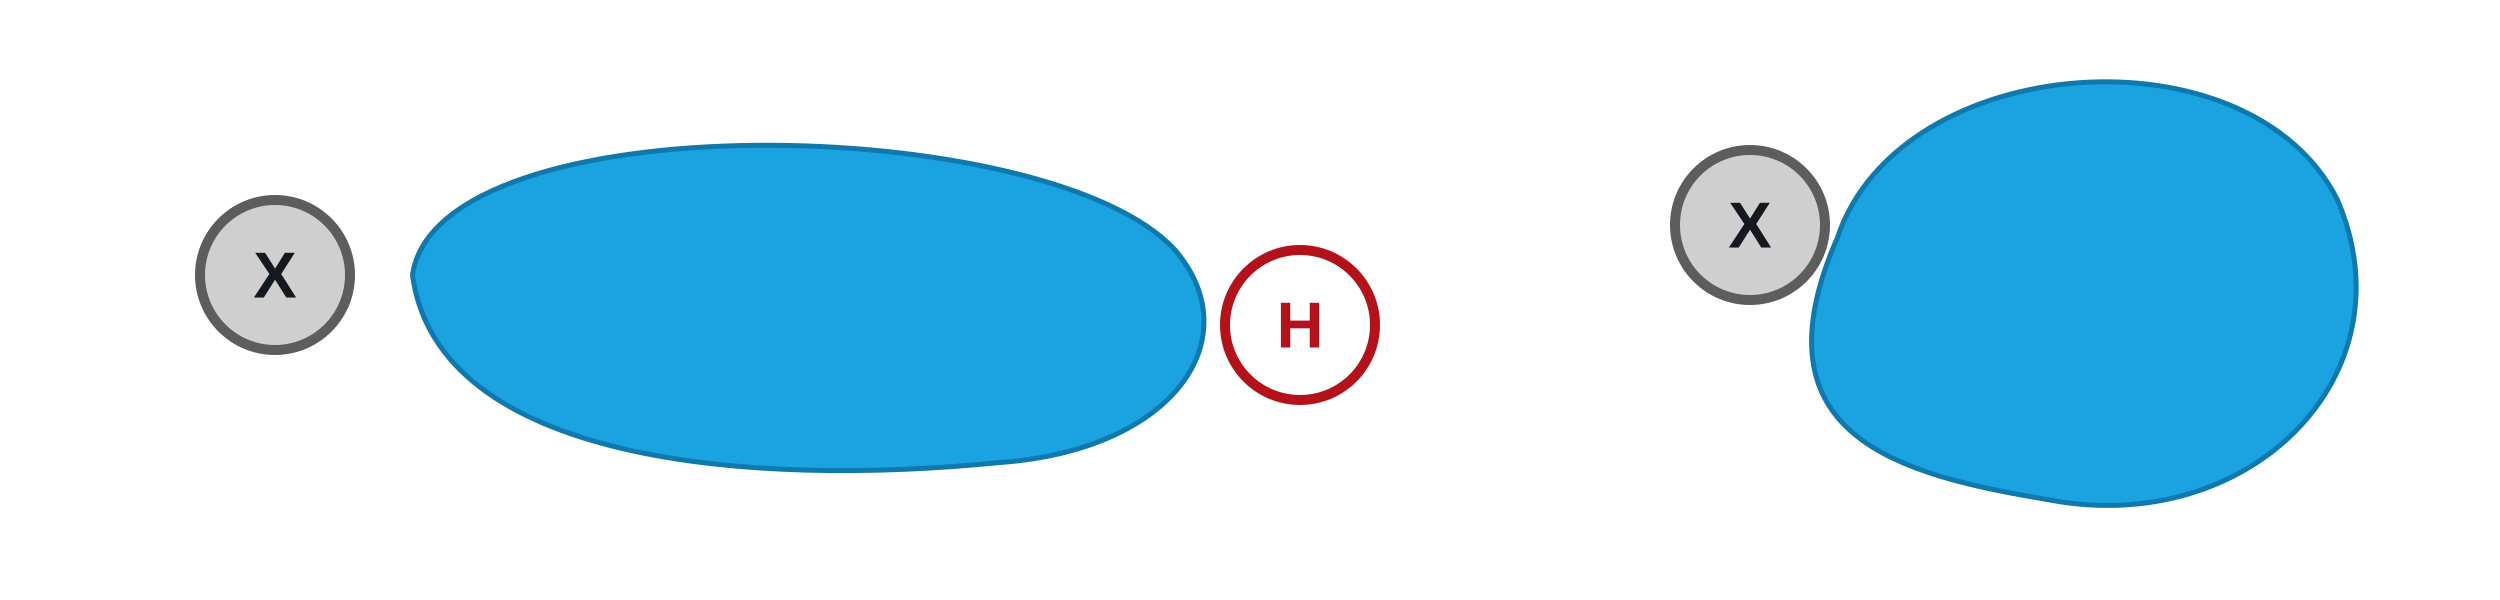
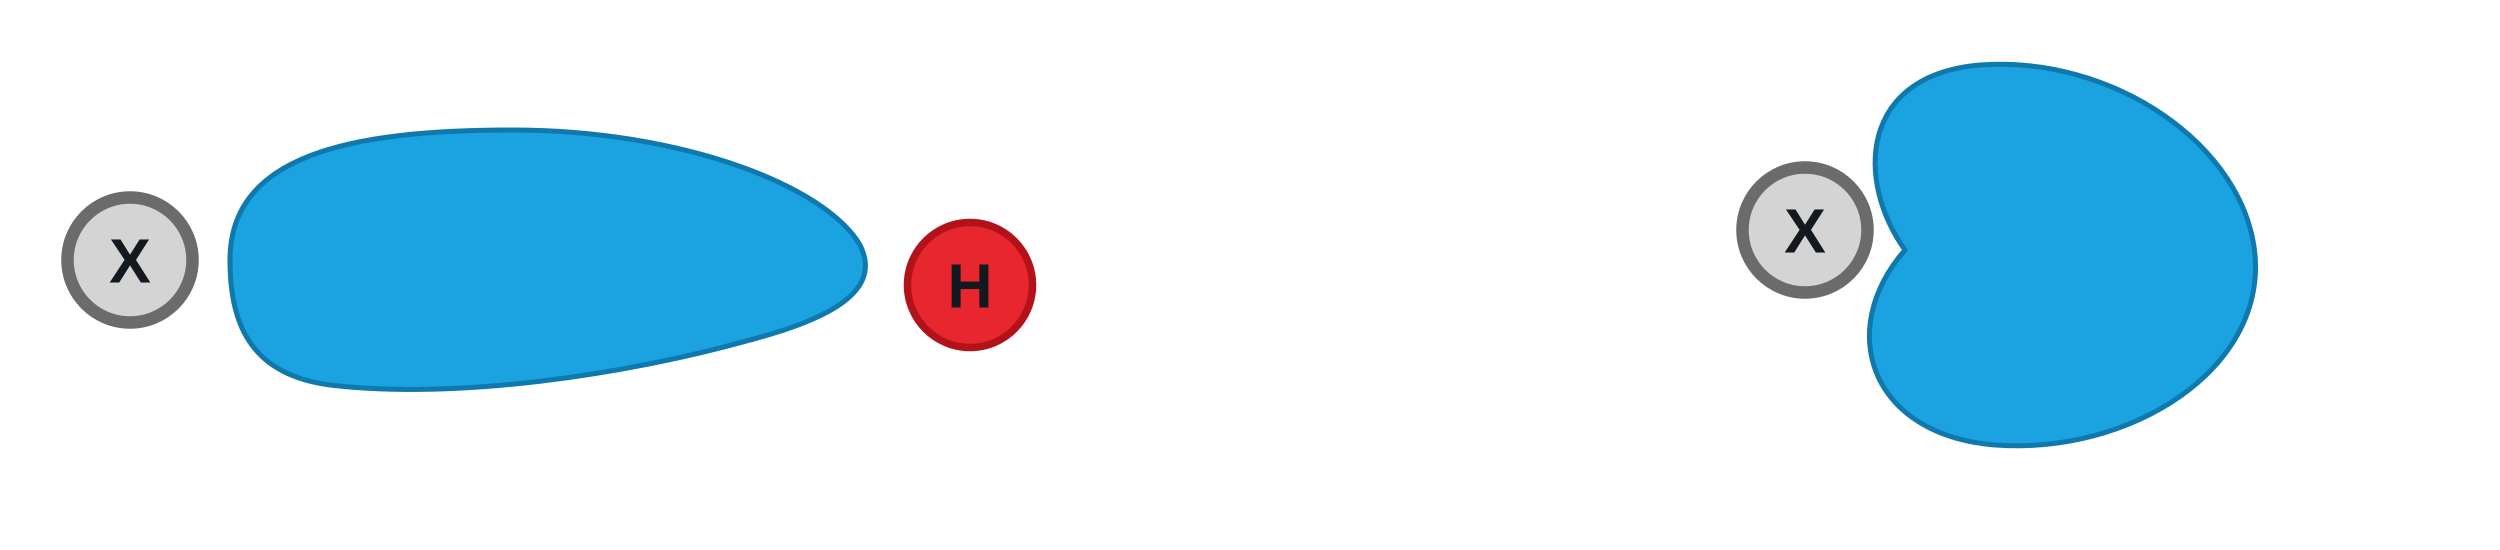
- <svg xmlns="http://www.w3.org/2000/svg" viewBox="0 0 1000 240" font-family="Arial, Helvetica, sans-serif">
-   <rect width="1000" height="240" fill="#ffffff" />
-   <path d="M165 110 C 175 40, 420 45, 470 100 C 500 135, 470 180, 400 185 C 300 195, 175 185, 165 110 Z" stroke="#0f78ad" stroke-width="2" fill="#1aa3e0" stroke-linejoin="round" stroke-linecap="round" />
-   <circle cx="110.0" cy="110.0" r="30.0" stroke="#5d5d5d" stroke-width="4" fill="#cfcfcf" />
-   <text x="110.0" y="119.0" font-size="26" fill="#14181f" text-anchor="middle" font-weight="700">
-     <tspan>X</tspan>
-   </text>
-   <circle cx="520.0" cy="130.0" r="30.0" stroke="#b4121b" stroke-width="4" fill="#ffffff" />
-   <text x="520.0" y="139.0" font-size="26" fill="#b4121b" text-anchor="middle" font-weight="700">
-     <tspan>H</tspan>
-   </text>
-   <path d="M735 95 C 760 20, 900 10, 935 80 C 965 150, 900 215, 820 200 C 760 190, 700 175, 735 95 Z" stroke="#0f78ad" stroke-width="2" fill="#1aa3e0" stroke-linejoin="round" stroke-linecap="round" />
-   <circle cx="700.0" cy="90.0" r="30.0" stroke="#5d5d5d" stroke-width="4" fill="#cfcfcf" />
-   <text x="700.0" y="99.0" font-size="26" fill="#14181f" text-anchor="middle" font-weight="700">
-     <tspan>X</tspan>
-   </text>
+ <svg xmlns="http://www.w3.org/2000/svg" viewBox="0 0 1000 220" font-family="Arial, Helvetica, sans-serif">
+   <rect width="1000" height="220" fill="#ffffff" />
+   <path d="M92 104 C92 62 140 52 205 52 C272 52 330 74 344 98 C352 114 338 126 300 136 C250 150 182 160 132 154 C102 150 92 132 92 104 Z" stroke="#0f78ad" stroke-width="2" fill="#1aa3e0" stroke-linejoin="round" />
+   <circle cx="52" cy="104" r="25" stroke="#6b6b6b" stroke-width="5" fill="#d4d4d4" />
+   <text x="52" y="113" font-size="25" fill="#14181f" text-anchor="middle" font-weight="700">X</text>
+   <circle cx="388" cy="114" r="25" stroke="#b4121b" stroke-width="3" fill="#e8262e" />
+   <text x="388" y="123" font-size="25" fill="#14181f" text-anchor="middle" font-weight="700">H</text>
+   <path d="M762 100 C742 72 744 30 792 26 C845 22 898 58 902 102 C906 148 852 182 798 178 C748 174 734 132 762 100 Z" stroke="#0f78ad" stroke-width="2" fill="#1aa3e0" stroke-linejoin="round" />
+   <circle cx="722" cy="92" r="25" stroke="#6b6b6b" stroke-width="5" fill="#d4d4d4" />
+   <text x="722" y="101" font-size="25" fill="#14181f" text-anchor="middle" font-weight="700">X</text>
</svg>
